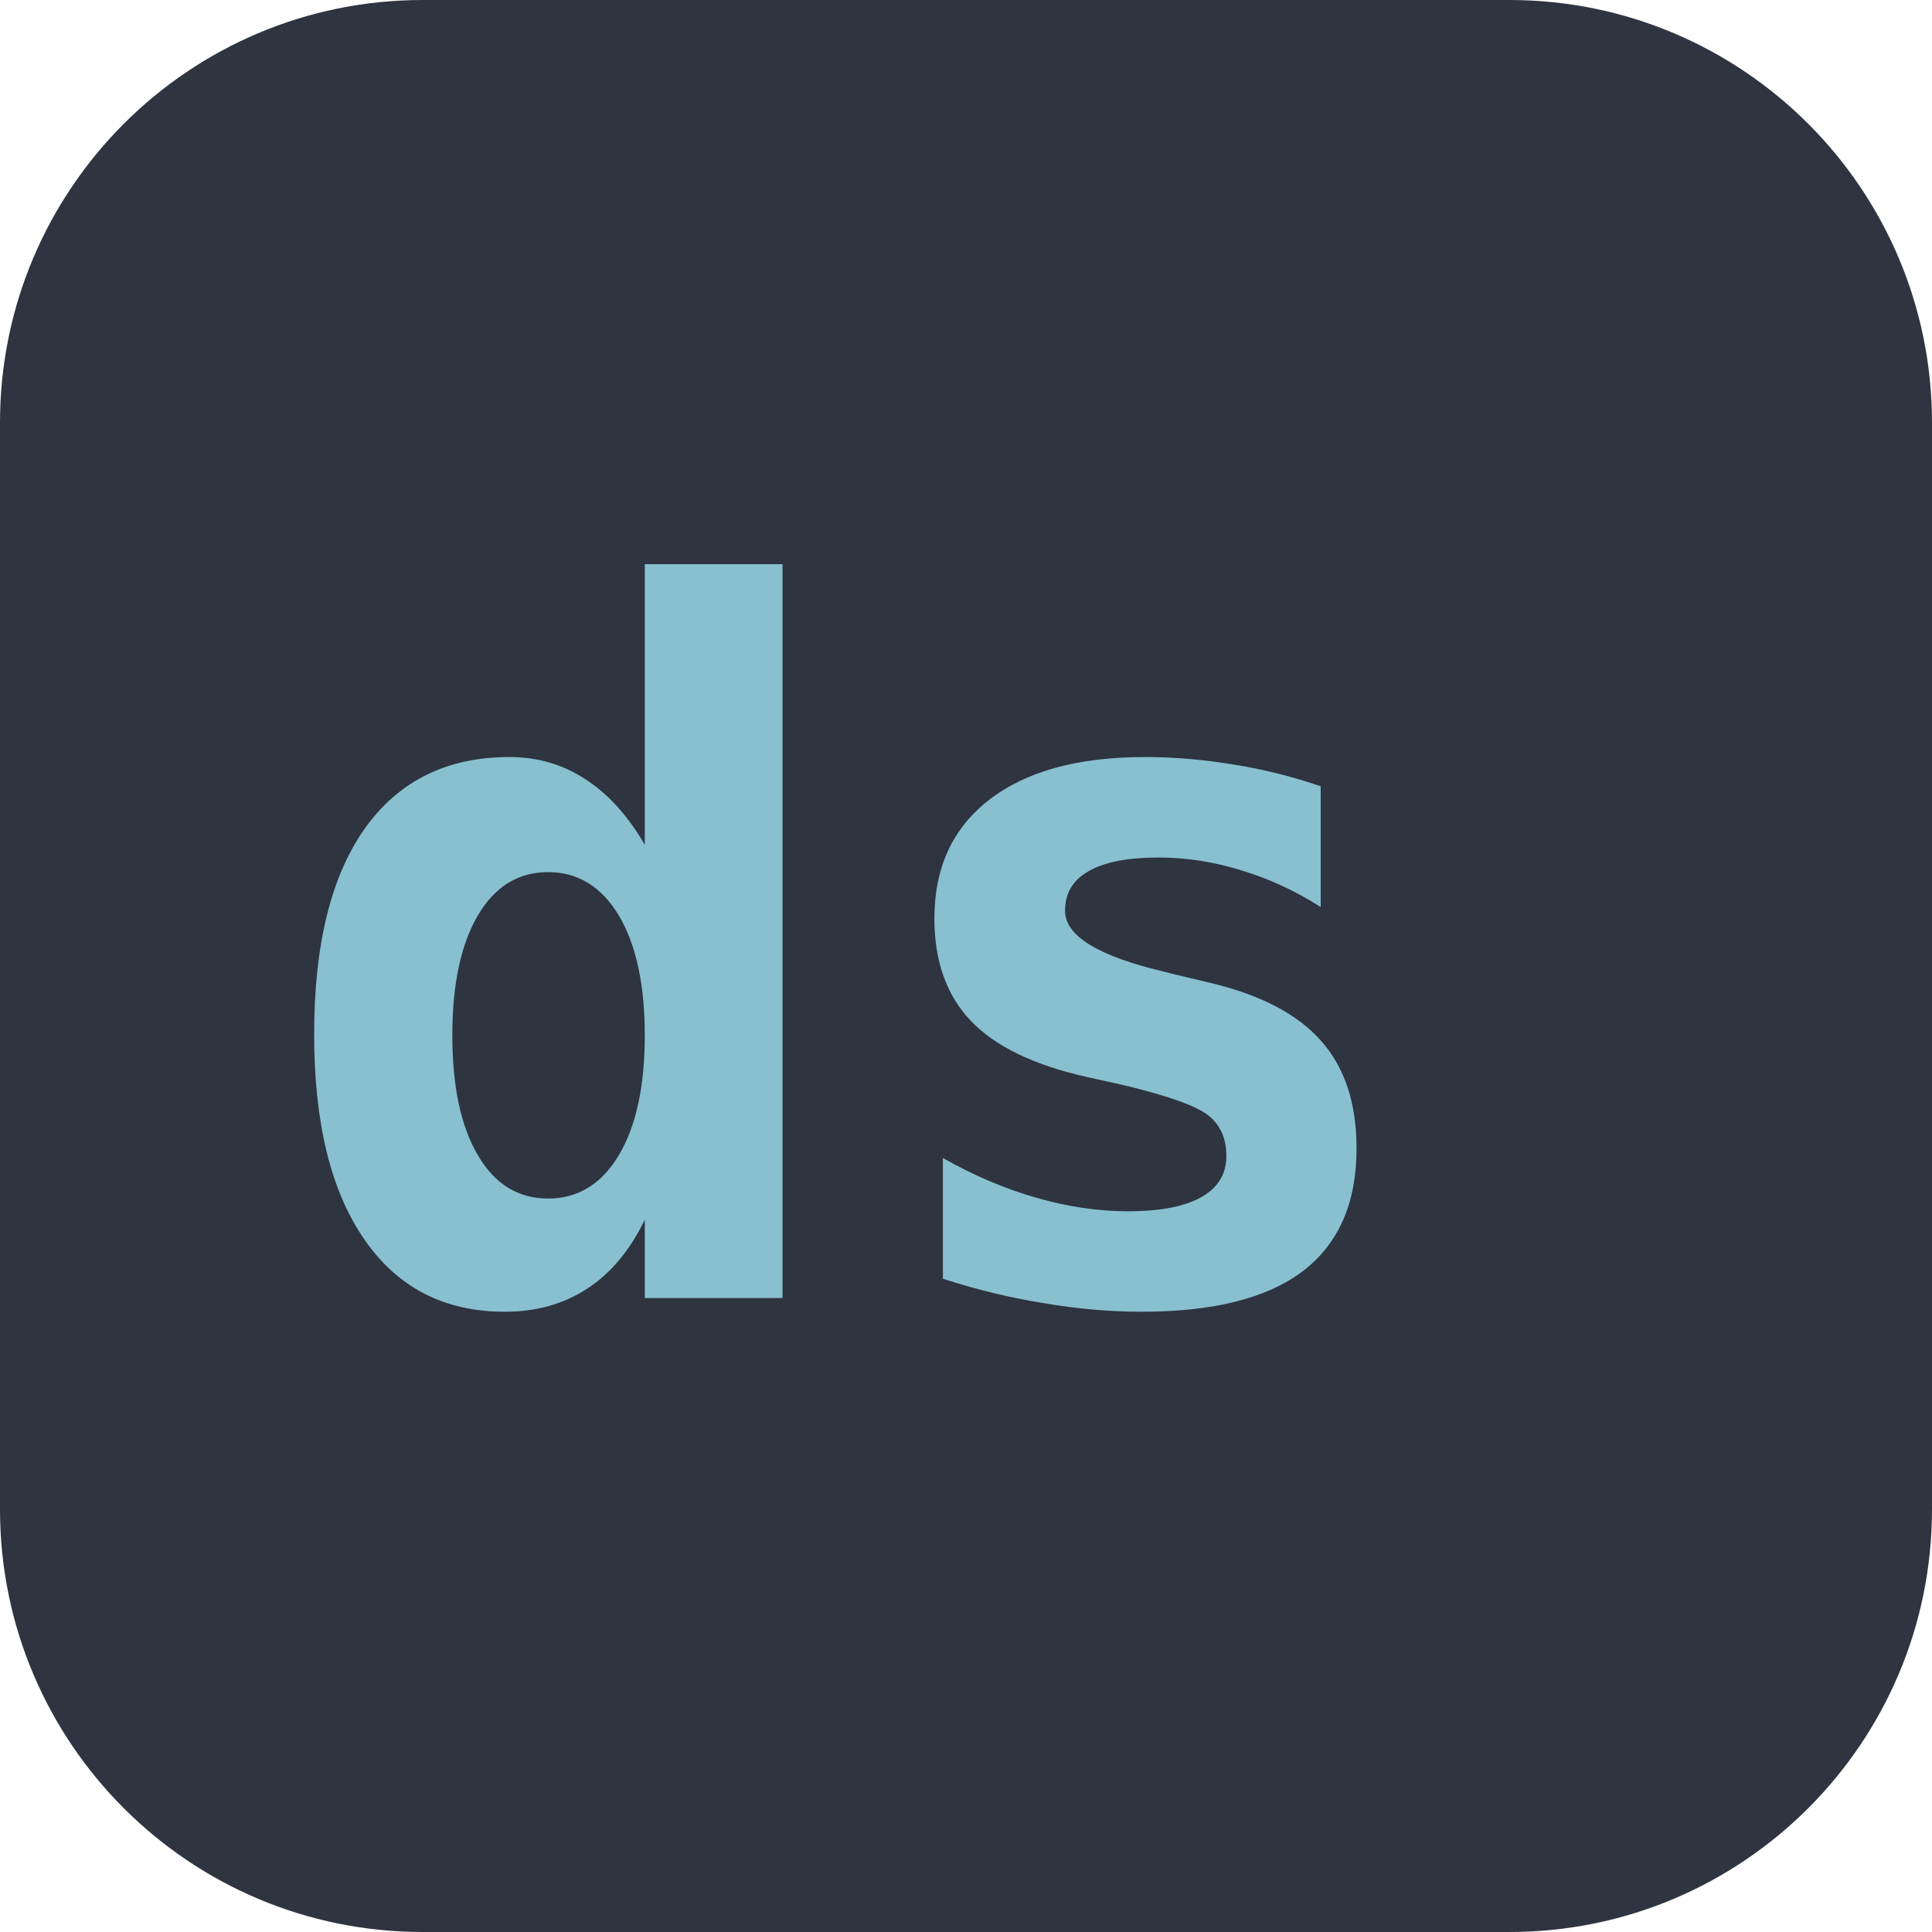
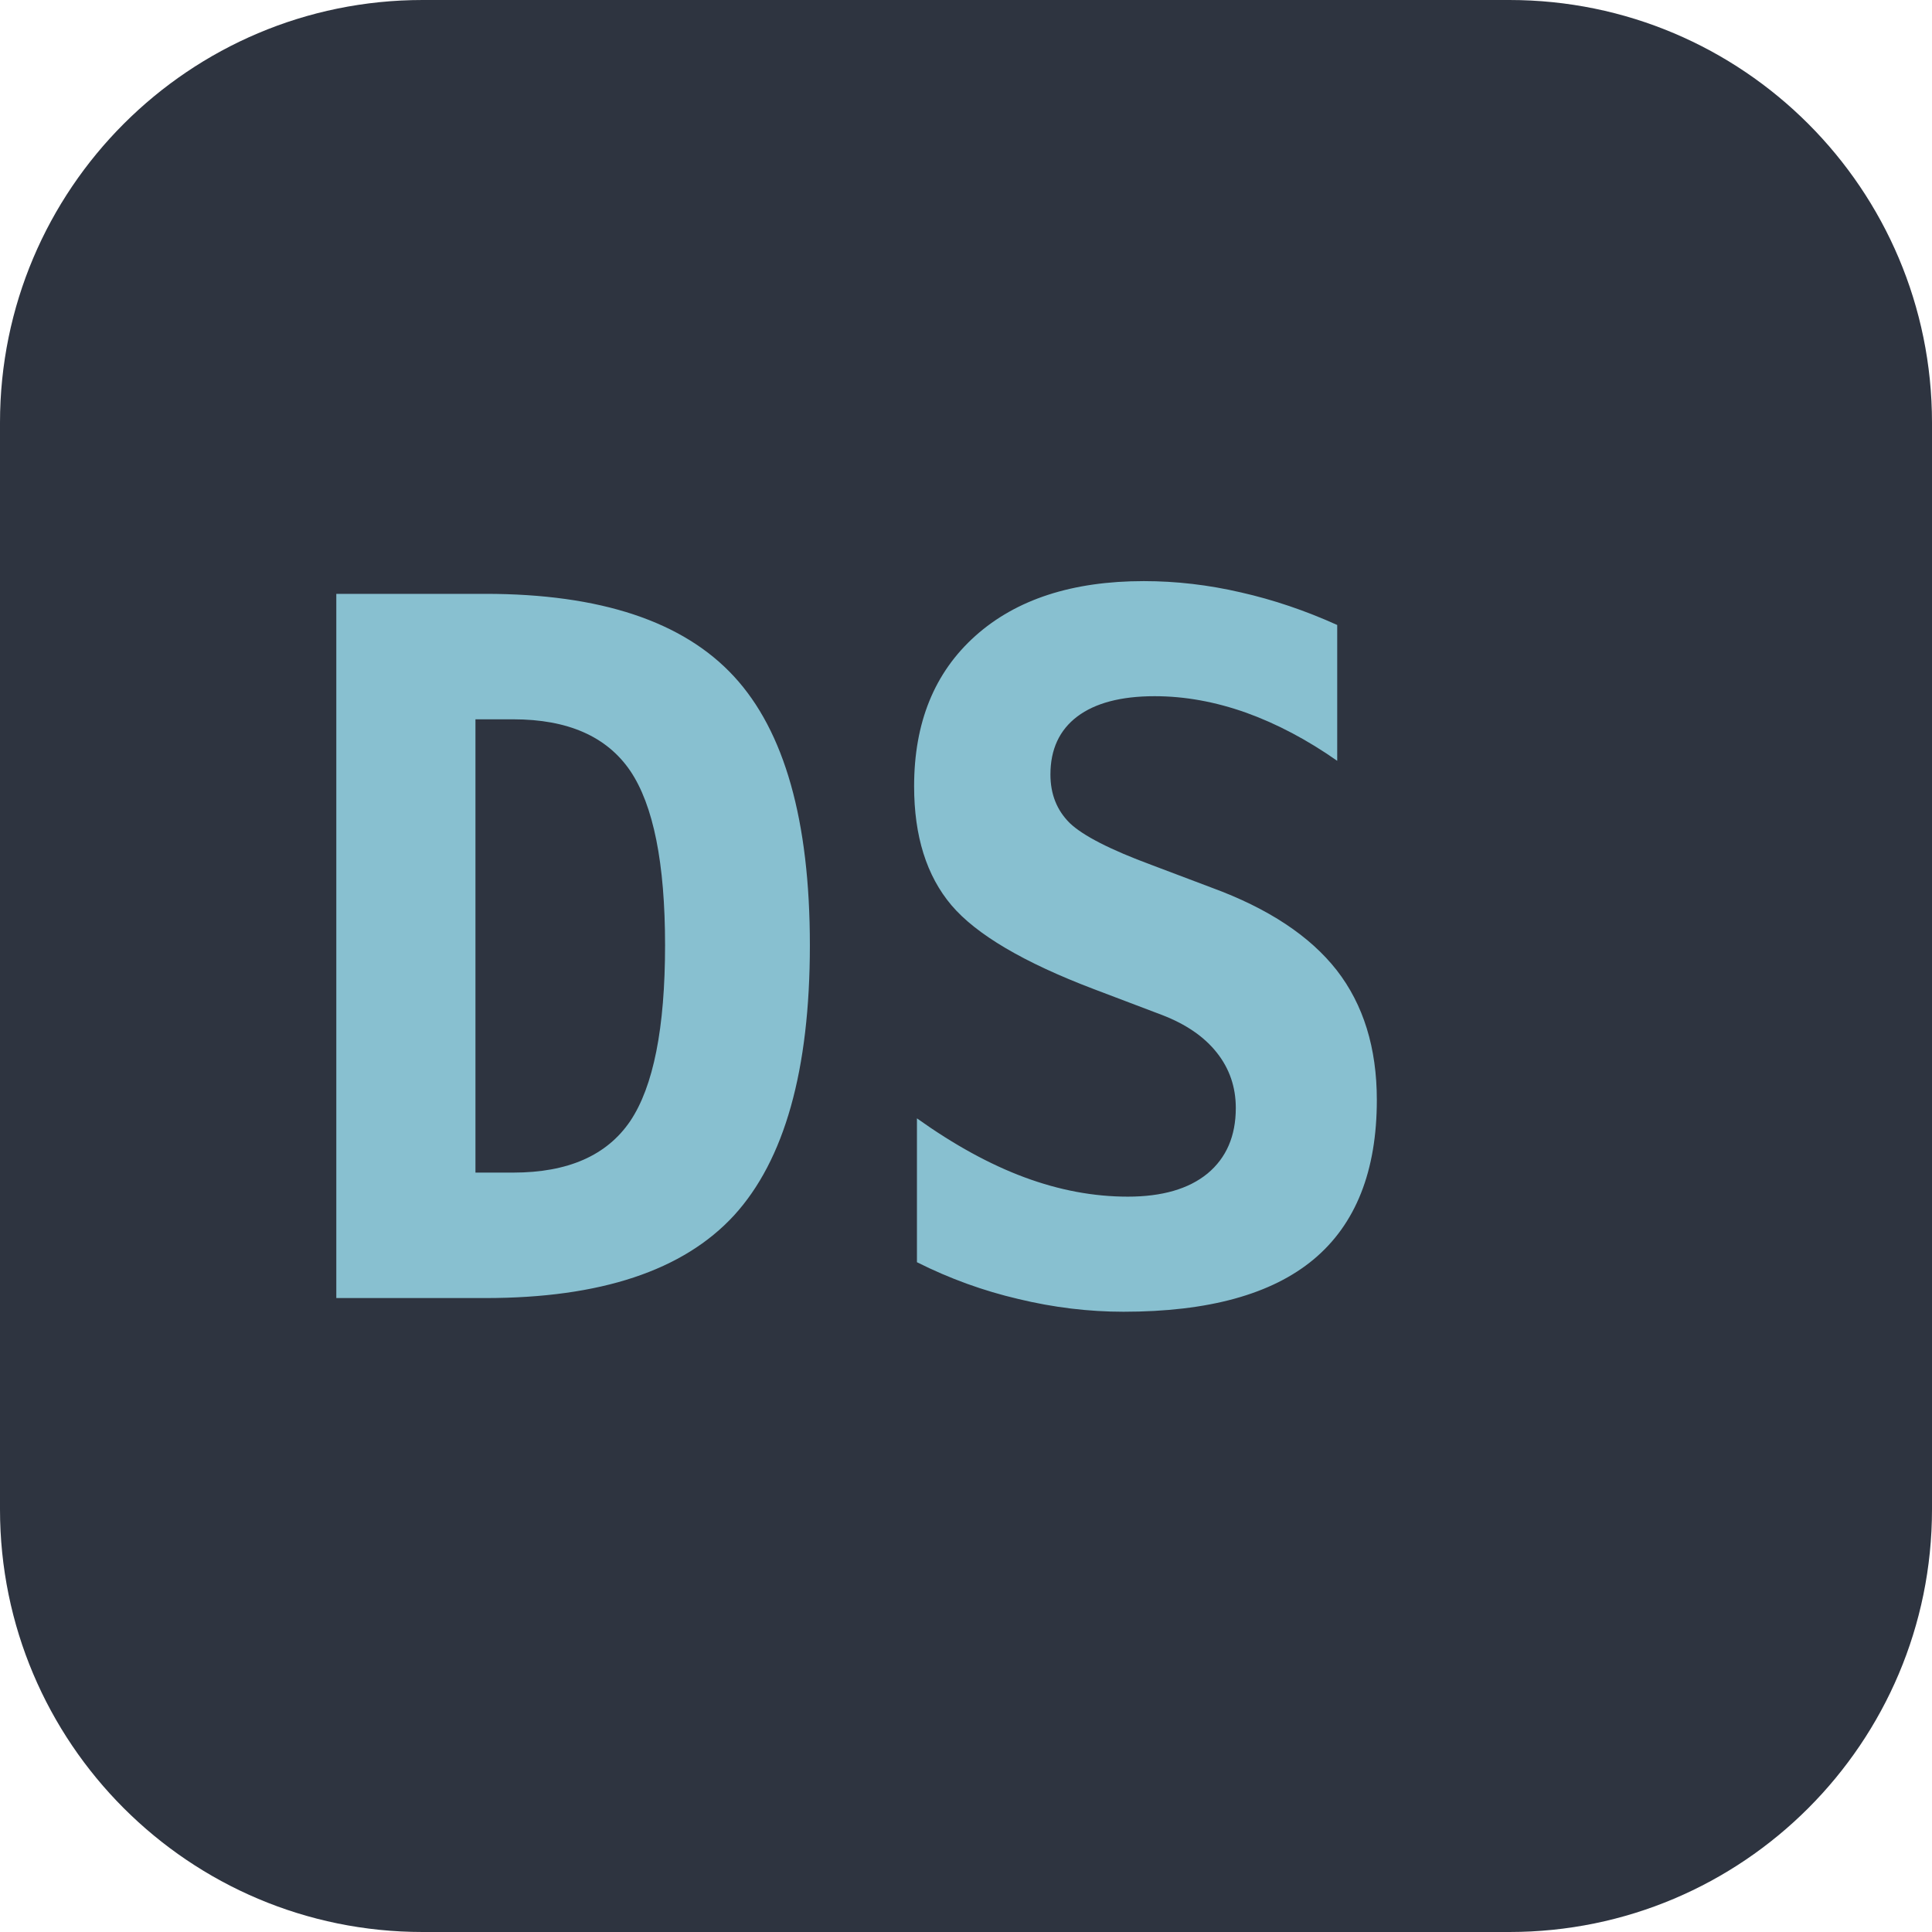
<svg xmlns="http://www.w3.org/2000/svg" viewBox="0 0 64 64">
  <rect width="64" height="64" rx="14" fill="#2e3440" />
-   <text x="9" y="43" fill="#88c0d0" font-family="monospace" font-size="32" font-weight="bold">ds</text>
+   <text x="9" y="43" fill="#88c0d0" font-family="monospace" font-size="32" font-weight="bold">DS</text>
</svg>
